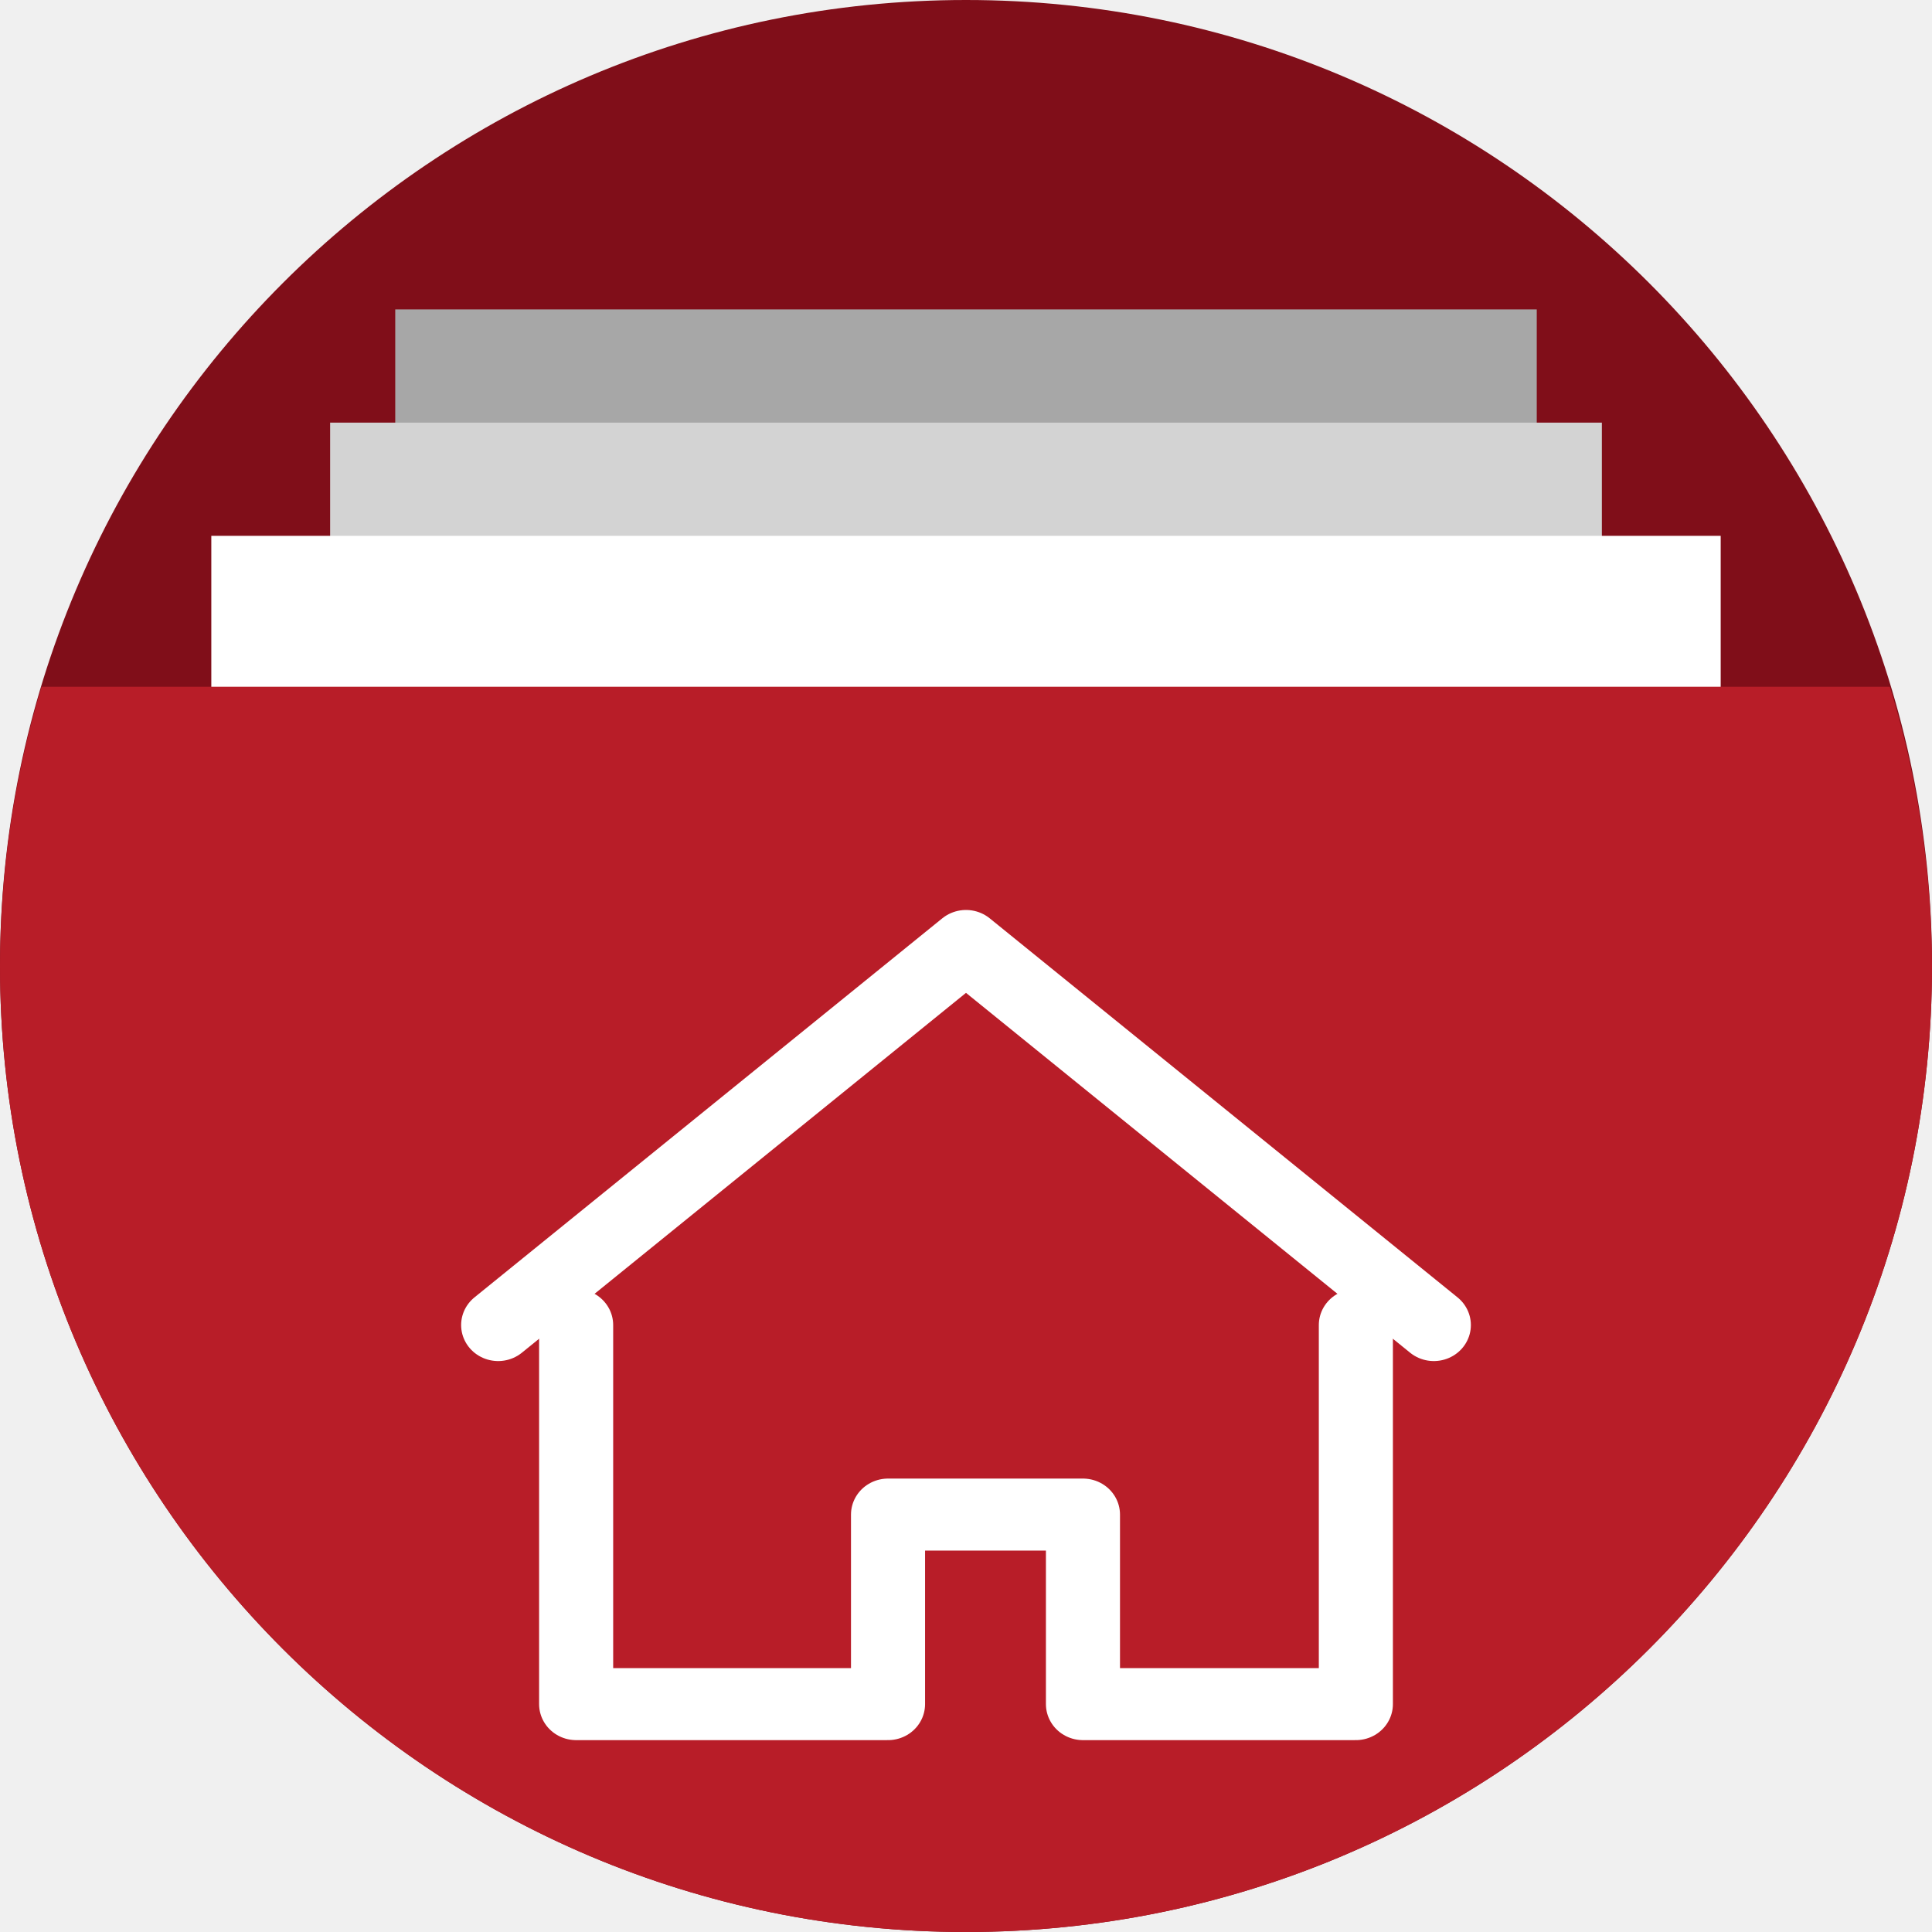
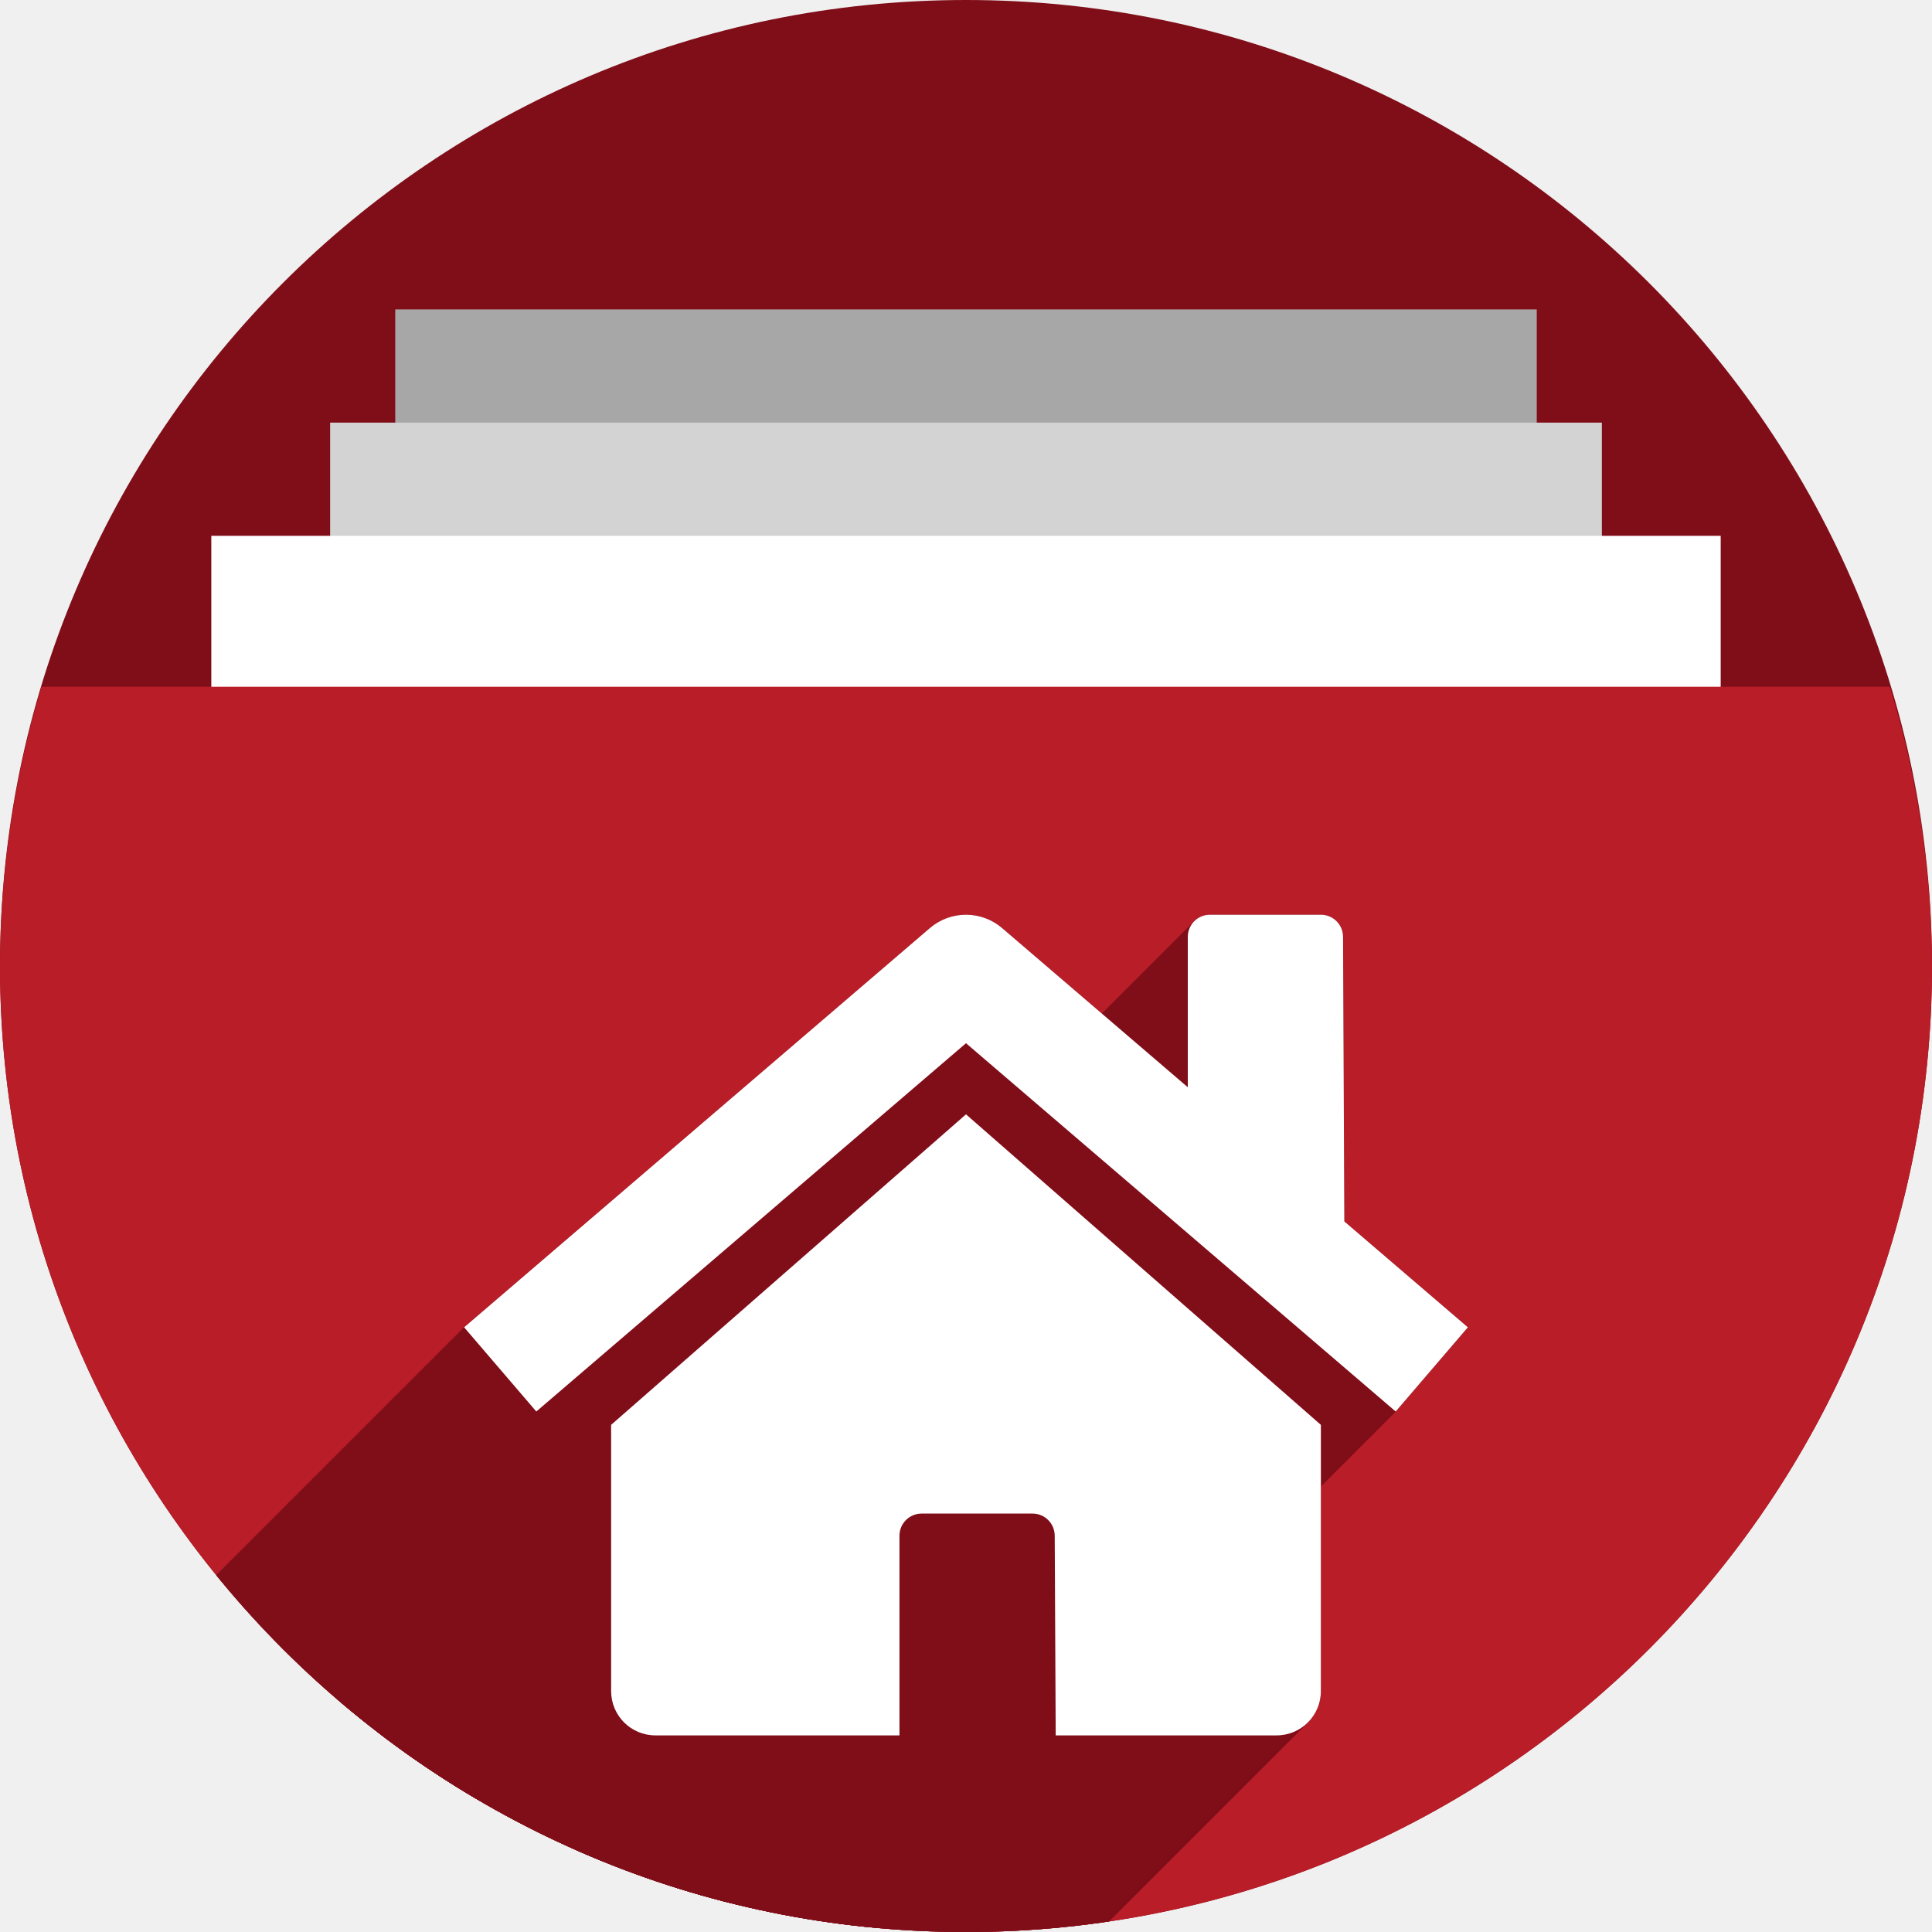
<svg xmlns="http://www.w3.org/2000/svg" version="1.1" id="svg2" viewBox="0 0 256 256" height="256" width="256">
  <defs id="defs4">
    <clipPath id="clipPath5002" clipPathUnits="userSpaceOnUse">
      <g id="g5004">
        <path style="fill:#0f9d58;fill-opacity:1;stroke:none;stroke-width:4.858;stroke-linejoin:round;stroke-miterlimit:4;stroke-dasharray:none;stroke-opacity:1" d="M 88.118,249.435 C 46.103,235.291 14.771,201.687 4.134,159.361 1.338,148.236 0.923,144.163 0.926,127.889 0.928,117.472 1.134,112.014 1.658,108.541 4.465,89.913 12.177,70.638 23.043,55.086 c 3.959,-5.666 8.345,-10.931 9.102,-10.926 0.328,0.002 10.489,18.31 22.579,40.683 12.09,22.373 22.375,41.335 22.854,42.136 0.479,0.802 0.925,2.441 0.99,3.643 0.343,6.316 2.524,14.21 5.642,20.423 2.954,5.887 5.065,8.733 10.435,14.067 6.714,6.67 12.889,10.286 21.732,12.729 3.166,0.874 5.105,1.05 11.575,1.05 8.826,0 12.602,-0.762 19.264,-3.887 2.046,-0.96 3.937,-1.665 4.202,-1.568 0.265,0.097 -11.056,17.665 -25.157,39.038 l -25.639,38.861 -3.094,0.112 c -2.555,0.093 -4.195,-0.258 -9.409,-2.014 z" id="path5006" transform="translate(0,796.3622)" />
        <path style="fill:#f4b400;fill-opacity:1;stroke:none;stroke-width:4.858;stroke-linejoin:round;stroke-miterlimit:4;stroke-dasharray:none;stroke-opacity:1" d="m 112.36,1051.517 c -10.001,-1.45 -12.156,-1.82 -12.532,-2.156 -0.249,-0.222 1.738,-3.748 4.55,-8.072 7.166,-11.021 49.772,-74.648 50.259,-75.055 3.575,-2.992 8.635,-8.041 10.575,-10.554 3.362,-4.353 7.558,-12.914 9.065,-18.494 6.193,-22.925 -2.593,-47.152 -21.7,-59.837 l -2.961,-1.966 17.025,0.296 c 9.364,0.163 31.17,0.434 48.459,0.603 l 31.435,0.307 1.546,4.189 c 2.246,6.086 4.678,15.095 5.935,21.982 1.525,8.36 1.925,28.859 0.739,37.828 -3.08,23.278 -12.813,45.72 -27.802,64.106 -20.476,25.117 -51.46,42.197 -84.146,46.389 -5.312,0.681 -26.646,0.986 -30.446,0.436 z" id="path5008" />
        <path style="fill:#db4437;fill-opacity:1;stroke:none;stroke-width:10;stroke-linejoin:round;stroke-miterlimit:4;stroke-dasharray:none;stroke-opacity:1" d="M 67.99,108.873 C 41.284,59.576 33.29,45.149 32.234,44.345 31.651,43.901 32.811,42.55 38.696,36.815 53.436,22.45 68.809,13.041 87.839,6.736 101.687,2.148 112.582,0.437 127.951,0.437 c 21.31,0 37.805,3.81 56.835,13.126 25.294,12.383 46.194,33.579 58.52,59.346 1.611,3.369 2.93,6.372 2.93,6.675 0,0.56 -10.549,0.495 -71.165,-0.437 l -24.288,-0.374 -3.931,-1.764 c -6.757,-3.033 -10.646,-3.84 -18.658,-3.868 -5.03,-0.018 -7.979,0.208 -10.316,0.788 -14.508,3.604 -26.283,12.948 -33.292,26.419 -3.585,6.891 -5.247,13.082 -6.332,23.583 l -0.337,3.267 -9.927,-18.326 z" id="path5010" transform="translate(0,796.3622)" />
      </g>
    </clipPath>
    <clipPath clipPathUnits="userSpaceOnUse" id="clipPath4271">
      <circle style="fill:#292929;fill-opacity:0.26;stroke:none;stroke-width:10;stroke-linejoin:round;stroke-miterlimit:4;stroke-dasharray:none;stroke-opacity:0.259" id="circle4273" cx="128" cy="128" r="128" />
    </clipPath>
    <clipPath id="clipPath4363" clipPathUnits="userSpaceOnUse">
      <circle style="fill:#4285f4;fill-opacity:1;stroke:none;stroke-width:10;stroke-linejoin:round;stroke-miterlimit:4;stroke-dasharray:none;stroke-opacity:0.259" id="circle4365" cx="128" cy="924.362" r="128" />
    </clipPath>
    <clipPath clipPathUnits="userSpaceOnUse" id="clipPath4452">
      <circle style="fill:#4285f4;fill-opacity:1;stroke:none;stroke-width:10;stroke-linejoin:round;stroke-miterlimit:4;stroke-dasharray:none;stroke-opacity:0.259" id="circle4454" cx="128" cy="924.362" r="128" />
    </clipPath>
    <clipPath id="clipPath5177" clipPathUnits="userSpaceOnUse">
      <circle style="fill:#4285f4;fill-opacity:1;stroke:none;stroke-width:10;stroke-linejoin:round;stroke-miterlimit:4;stroke-dasharray:none;stroke-opacity:0.259" id="circle5179" cx="128" cy="924.362" r="128" />
    </clipPath>
    <clipPath clipPathUnits="userSpaceOnUse" id="clipPath4342">
      <circle style="fill:#4285f4;fill-opacity:1;stroke:none;stroke-width:10;stroke-linejoin:round;stroke-miterlimit:4;stroke-dasharray:none;stroke-opacity:0.259" id="circle4344" cx="128" cy="933.487" r="128" />
    </clipPath>
    <clipPath id="clipPath4681" clipPathUnits="userSpaceOnUse">
      <circle style="fill:#9d5fad;fill-opacity:1;stroke:none;stroke-width:10;stroke-linejoin:round;stroke-miterlimit:4;stroke-dasharray:none;stroke-opacity:0.259" id="circle4683" cx="127.003" cy="930.44" r="128" />
    </clipPath>
    <clipPath clipPathUnits="userSpaceOnUse" id="clipPath4235">
      <circle style="fill:#0f9d58;fill-opacity:1;stroke:none;stroke-width:10;stroke-linejoin:round;stroke-miterlimit:4;stroke-dasharray:none;stroke-opacity:0.259" id="circle4237" cx="128" cy="924.362" r="128" />
    </clipPath>
    <clipPath id="clipPath4771" clipPathUnits="userSpaceOnUse">
      <circle style="fill:#0f9d58;fill-opacity:1;stroke:none;stroke-width:10;stroke-linejoin:round;stroke-miterlimit:4;stroke-dasharray:none;stroke-opacity:0.259" id="circle4773" cx="128" cy="924.362" r="128" />
    </clipPath>
    <clipPath clipPathUnits="userSpaceOnUse" id="clipPath4842">
      <circle style="fill:#0f9d58;fill-opacity:1;stroke:none;stroke-width:10;stroke-linejoin:round;stroke-miterlimit:4;stroke-dasharray:none;stroke-opacity:0.259" id="circle4844" cx="128" cy="924.362" r="128" />
    </clipPath>
    <clipPath id="clipPath4458" clipPathUnits="userSpaceOnUse">
      <circle style="fill:#ff3b38;fill-opacity:1;stroke:none;stroke-width:10;stroke-linejoin:round;stroke-miterlimit:4;stroke-dasharray:none;stroke-opacity:0.259" id="circle4460" cx="128" cy="924.362" r="128" />
    </clipPath>
    <clipPath clipPathUnits="userSpaceOnUse" id="clipPath4783">
      <circle style="fill:#ff3b38;fill-opacity:1;stroke:none;stroke-width:10;stroke-linejoin:round;stroke-miterlimit:4;stroke-dasharray:none;stroke-opacity:0.259" id="circle4785" cx="128" cy="924.362" r="128" />
    </clipPath>
    <clipPath id="clipPath4789" clipPathUnits="userSpaceOnUse">
      <circle style="fill:#80b4ff;fill-opacity:1;stroke:none;stroke-width:10;stroke-linejoin:round;stroke-miterlimit:4;stroke-dasharray:none;stroke-opacity:0.259" id="circle4791" cx="102.647" cy="924.362" r="128" />
    </clipPath>
    <clipPath clipPathUnits="userSpaceOnUse" id="clipPath4476">
      <circle style="fill:#80b4ff;fill-opacity:1;stroke:none;stroke-width:10;stroke-linejoin:round;stroke-miterlimit:4;stroke-dasharray:none;stroke-opacity:0.259" id="circle4478" cx="112.592" cy="920.235" r="82.028" />
    </clipPath>
    <filter id="filter4298" style="color-interpolation-filters:sRGB">
      <feFlood id="feFlood4300" result="flood" flood-color="rgb(0,0,0)" flood-opacity="0.498" />
      <feComposite id="feComposite4302" result="composite1" operator="in" in2="SourceGraphic" in="flood" />
      <feGaussianBlur id="feGaussianBlur4304" result="blur" stdDeviation="1.6" in="composite1" />
      <feOffset id="feOffset4306" result="offset" dy="-7.7" dx="-2.77556e-17" />
      <feComposite id="feComposite4308" result="composite2" operator="over" in2="offset" in="SourceGraphic" />
    </filter>
    <clipPath clipPathUnits="userSpaceOnUse" id="clipPath5389">
      <circle style="fill:#2496e3;fill-opacity:1;stroke:none;stroke-width:10;stroke-linejoin:round;stroke-miterlimit:4;stroke-dasharray:none;stroke-opacity:0.259" id="circle5391" cx="128" cy="924.362" r="128" />
    </clipPath>
    <clipPath clipPathUnits="userSpaceOnUse" id="clipPath5092">
      <path transform="matrix(1.231534,0,0,1.060896,-109.2427,-939.3781)" id="path5094" d="m 10.421,864.272 42.535,-0.091 21.267,-0.046 c 7.245,-0.015 14.491,-0.03 21.736,-0.046 8.395,-10.588 10.292,-15.477 14.085,-17.717 3.793,-2.24 9.482,-1.832 25.46,-1.827 23.366,-0.007 109.606,-0.678 109.606,-0.678 l -0.088,12.152 -0.088,12.152 -0.088,12.152 -0.088,12.152 -0.088,12.152 -0.088,12.152 -0.088,12.152 -0.088,12.152 -0.088,12.152 -0.088,12.152 -0.088,12.152 -0.088,12.152 -0.088,12.152 -0.088,12.152 c 0,0 0.594,8.159 -0.088,12.152 -0.582,3.408 -0.78,7.518 -3.37,9.807 -2.831,2.503 -7.334,1.952 -11.093,2.344 -4.766,0.498 -14.375,0 -14.375,0 l -14.375,0 -14.375,0 -14.375,0 -14.375,0 -14.375,0 -14.375,0 -14.375,0 -14.375,0 -14.375,0 c 0,0 -9.583,0 -14.375,0 -4.792,0 -9.583,0 -14.375,0 -4.792,0 -9.501,0.094 -14.375,0 -4.874,-0.093 -10.854,0.062 -15.031,-0.571 -4.177,-0.633 -7.7,-0.558 -9.968,-2.711 -2.269,-2.154 -2.216,-4.499 -2.972,-7.595 -0.756,-3.095 -0.957,-7.246 -1.189,-10.877 -0.232,-3.631 -0.137,-7.251 -0.205,-10.877 -0.068,-3.626 -0.137,-7.251 -0.205,-10.877 -0.068,-3.626 -0.137,-7.251 -0.205,-10.877 -0.068,-3.626 -0.137,-7.251 -0.205,-10.877 -0.068,-3.626 -0.205,-10.877 -0.205,-10.877 L 12.062,951.284 11.857,940.408 11.652,929.531 11.447,918.655 11.242,907.778 11.037,896.902 10.832,886.025 10.627,875.148 Z" style="opacity:0.91;fill:#38bae1;fill-opacity:1;stroke:none;stroke-width:0;stroke-linecap:round;stroke-linejoin:round;stroke-miterlimit:4;stroke-dasharray:none;stroke-opacity:1;filter:url(#filter4298)" />
    </clipPath>
    <clipPath clipPathUnits="userSpaceOnUse" id="clipPath5147">
      <circle style="fill:#2496e3;fill-opacity:1;stroke:none;stroke-width:10;stroke-linejoin:round;stroke-miterlimit:4;stroke-dasharray:none;stroke-opacity:0.259" id="circle5149" cx="128" cy="924.362" r="128" />
    </clipPath>
    <clipPath clipPathUnits="userSpaceOnUse" id="clipPath5153">
      <path clip-path="url(#clipPath5147)" id="path5155" d="m 255.701,889.78 -111.252,-0.299 -33.495,-57.121 -110.953,0 0,220 256,0 z" style="opacity:1;fill:#37bae1;fill-opacity:1;stroke:none;stroke-width:10;stroke-linecap:butt;stroke-linejoin:miter;stroke-miterlimit:4;stroke-dasharray:none;stroke-opacity:1" transform="matrix(0.9631056,0,0,0.9631058,-73.60826,-871.1027)" />
    </clipPath>
    <clipPath id="clipPath4537" clipPathUnits="userSpaceOnUse">
      <path transform="matrix(0.8746836,0,0,0.8746837,-63.85454,-777.382)" clip-path="url(#clipPath5147)" id="path4539" d="m 255.402,879.313 -121.72,0 -22.729,-46.953 -110.953,0 0,220 256,0 z" style="opacity:1;fill:#2ccaff;fill-opacity:1;stroke:none;stroke-width:10;stroke-linecap:butt;stroke-linejoin:miter;stroke-miterlimit:4;stroke-dasharray:none;stroke-opacity:1" />
    </clipPath>
    <clipPath clipPathUnits="userSpaceOnUse" id="clipPath4592">
      <ellipse style="fill:#218dd7;fill-opacity:1;stroke:none;stroke-width:10;stroke-linejoin:round;stroke-miterlimit:4;stroke-dasharray:none;stroke-opacity:0.259" id="circle4594" cx="48.105" cy="31.143" rx="111.96" ry="111.96" />
    </clipPath>
    <clipPath id="clipPath5231" clipPathUnits="userSpaceOnUse">
      <ellipse ry="116.8" rx="113.566" style="fill:#218dd7;fill-opacity:1;stroke:none;stroke-width:10;stroke-linejoin:round;stroke-miterlimit:4;stroke-dasharray:none;stroke-opacity:0.259" id="circle5233" cx="135" cy="903.112" />
    </clipPath>
    <clipPath clipPathUnits="userSpaceOnUse" id="clipPath4849">
      <g id="g4859" transform="matrix(0.9678902,0,0,0.9954533,11.11006,59.3886)">
        <rect style="opacity:1;fill:#a7a7a7;fill-opacity:1;stroke:none;stroke-width:11.469;stroke-linecap:butt;stroke-linejoin:miter;stroke-miterlimit:4;stroke-dasharray:none;stroke-opacity:1" id="rect4851" width="151.256" height="45" x="52.372" y="737.362" />
        <rect y="752.362" x="43.744" height="45" width="168.512" id="rect4853" style="opacity:1;fill:#d3d3d3;fill-opacity:1;stroke:none;stroke-width:12.105;stroke-linecap:butt;stroke-linejoin:miter;stroke-miterlimit:4;stroke-dasharray:none;stroke-opacity:1" />
        <rect style="opacity:1;fill:#ffffff;fill-opacity:1;stroke:none;stroke-width:13.188;stroke-linecap:butt;stroke-linejoin:miter;stroke-miterlimit:4;stroke-dasharray:none;stroke-opacity:1" id="rect4855" width="200" height="45" x="28" y="767.362" />
        <path id="path4857" d="M 5.506,787.362 A 128,128 0 0 0 0,824.362 128,128 0 0 0 128,952.362 128,128 0 0 0 256,824.362 a 128,128 0 0 0 -5.582,-37 z" style="fill:#2ccaff;fill-opacity:1;fill-rule:evenodd;stroke:none;stroke-width:2.849px;stroke-linecap:butt;stroke-linejoin:miter;stroke-opacity:1" />
      </g>
    </clipPath>
+     <clipPath clipPathUnits="userSpaceOnUse" id="clipPath1247">
+       <path id="path1249" d="M -83.396,790.975 A 217.763,217.763 0 0 0 -92.763,853.922 217.763,217.763 0 0 0 125,1071.685 217.763,217.763 0 0 0 342.763,853.922 217.763,217.763 0 0 0 333.267,790.975 Z" style="fill:#50c878;fill-opacity:1;fill-rule:evenodd;stroke:none;stroke-width:4.847px;stroke-linecap:butt;stroke-linejoin:miter;stroke-opacity:1" />
+     </clipPath>
  </defs>
  <g id="layer1" transform="translate(0,-796.3622)">
    <circle r="128" cy="924.362" cx="128" id="path4152" style="fill:#800e19;fill-opacity:1;stroke:none;stroke-width:10;stroke-linejoin:round;stroke-miterlimit:4;stroke-dasharray:none;stroke-opacity:0.259" />
    <text xml:space="preserve" style="font-style:normal;font-weight:normal;font-size:40px;line-height:125%;font-family:sans-serif;letter-spacing:0px;word-spacing:0px;fill:#000000;fill-opacity:1;stroke:none;stroke-width:1px;stroke-linecap:butt;stroke-linejoin:miter;stroke-opacity:1" x="120" y="927.362" id="text4914">
      <tspan id="tspan4916" x="120" y="927.362" />
    </text>
    <g id="g4241" transform="translate(-4.11162,138)" style="stroke:none">
      <g id="g4446" style="stroke:none">
        <g style="fill:none;fill-rule:evenodd;stroke:none;stroke-width:10;stroke-linecap:round;stroke-linejoin:miter;stroke-miterlimit:4;stroke-dasharray:none;stroke-opacity:1" id="g4448">
          <path d="m 129.989,850.412 c 0,15 0,15 0,15 L -82.143,1077.544 c 0,0 0,0 0,-15 z" id="path4450" style="stroke:none" />
        </g>
        <path style="fill:none;fill-rule:evenodd;stroke:none;stroke-width:10;stroke-linecap:round;stroke-linejoin:miter;stroke-miterlimit:4;stroke-dasharray:none;stroke-opacity:1" d="m 129.989,850.412 c 0,15 0,15 0,15" id="path4247" />
      </g>
      <g id="g4453" style="stroke:none">
        <g style="fill:none;fill-rule:evenodd;stroke:none;stroke-width:10;stroke-linecap:round;stroke-linejoin:miter;stroke-miterlimit:4;stroke-dasharray:none;stroke-opacity:1" id="g4455">
          <path d="m 111.581,850.412 c 0,15 0,15 0,15 l -212.132,212.132 c 0,0 0,0 0,-15 z" id="path4457" style="stroke:none" />
        </g>
        <path id="path4245" d="m 111.581,850.412 c 0,15 0,15 0,15" style="fill:none;fill-rule:evenodd;stroke:none;stroke-width:10;stroke-linecap:round;stroke-linejoin:miter;stroke-miterlimit:4;stroke-dasharray:none;stroke-opacity:1" />
      </g>
      <g id="g4460" style="stroke:none">
        <g style="fill:none;fill-rule:evenodd;stroke:none;stroke-width:10;stroke-linecap:round;stroke-linejoin:miter;stroke-miterlimit:4;stroke-dasharray:none;stroke-opacity:1" id="g4462">
          <path d="m 93.173,850.412 c 0,15 0,15 0,15 L -118.959,1077.544 c 0,0 0,0 0,-15 z" id="path4464" style="stroke:none" />
        </g>
        <path style="fill:none;fill-rule:evenodd;stroke:none;stroke-width:10;stroke-linecap:round;stroke-linejoin:miter;stroke-miterlimit:4;stroke-dasharray:none;stroke-opacity:1" d="m 93.173,850.412 c 0,15 0,15 0,15" id="path4243" />
      </g>
      <g id="g4467" style="stroke:none">
        <g style="fill:none;fill-rule:evenodd;stroke:none;stroke-width:10;stroke-linecap:round;stroke-linejoin:miter;stroke-miterlimit:4;stroke-dasharray:none;stroke-opacity:1" id="g4469">
          <path d="m 166.804,850.412 c 0,15 0,15 0,15 L -45.328,1077.544 c 0,0 0,0 0,-15 z" id="path4471" style="stroke:none" />
        </g>
        <path style="fill:none;fill-rule:evenodd;stroke:none;stroke-width:10;stroke-linecap:round;stroke-linejoin:miter;stroke-miterlimit:4;stroke-dasharray:none;stroke-opacity:1" d="m 166.804,850.412 c 0,15 0,15 0,15" id="path4251" />
      </g>
      <g id="g4474" style="stroke:none">
        <g style="fill:none;fill-rule:evenodd;stroke:none;stroke-width:10;stroke-linecap:round;stroke-linejoin:miter;stroke-miterlimit:4;stroke-dasharray:none;stroke-opacity:1" id="g4476">
          <path d="m 148.396,850.412 c 0,15 0,15 0,15 L -63.736,1077.544 c 0,0 0,0 0,-15 z" id="path4478" style="stroke:none" />
        </g>
        <path id="path4249" d="m 148.396,850.412 c 0,15 0,15 0,15" style="fill:none;fill-rule:evenodd;stroke:none;stroke-width:10;stroke-linecap:round;stroke-linejoin:miter;stroke-miterlimit:4;stroke-dasharray:none;stroke-opacity:1" />
      </g>
    </g>
    <g style="opacity:1;fill:#ffffff;fill-opacity:1;fill-rule:nonzero;stroke:none;stroke-width:1;stroke-miterlimit:4;stroke-dasharray:none;stroke-opacity:1" id="g4228" transform="matrix(1.143271,0,0,1.14327,73.00302,888.7578)">
      <g style="fill:#ffffff;fill-opacity:1;stroke:none;stroke-width:1;stroke-miterlimit:4;stroke-dasharray:none;stroke-opacity:1" id="g4230" />
    </g>
    <rect style="opacity:1;fill:#a7a7a7;fill-opacity:1;stroke:none;stroke-width:11.469;stroke-linecap:butt;stroke-linejoin:miter;stroke-miterlimit:4;stroke-dasharray:none;stroke-opacity:1" id="rect4515" width="151.256" height="45" x="52.372" y="837.362" />
    <rect y="852.362" x="43.744" height="45" width="168.512" id="rect5393" style="opacity:1;fill:#d3d3d3;fill-opacity:1;stroke:none;stroke-width:12.105;stroke-linecap:butt;stroke-linejoin:miter;stroke-miterlimit:4;stroke-dasharray:none;stroke-opacity:1" />
    <rect style="opacity:1;fill:#ffffff;fill-opacity:1;stroke:none;stroke-width:13.188;stroke-linecap:butt;stroke-linejoin:miter;stroke-miterlimit:4;stroke-dasharray:none;stroke-opacity:1" id="rect5395" width="200" height="45" x="28" y="867.362" />
    <path id="path57" d="m 5.506,887.362 a 128,128 0 0 0 -5.506,37 128,128 0 0 0 128,128 128,128 0 0 0 128,-128 128,128 0 0 0 -5.582,-37 z" style="fill:#b81d28;fill-opacity:1;fill-rule:evenodd;stroke:none;stroke-width:2.849px;stroke-linecap:butt;stroke-linejoin:miter;stroke-opacity:1" />
-     <g transform="matrix(1.033175,0,0,1.004568,-11.47864,40.3402)" style="stroke:#ffffff;stroke-opacity:1;fill:#800e19;fill-opacity:1" id="g4577" clip-path="url(#clipPath4849)">
-       <g id="g4718" style="fill:#800e19;fill-opacity:1">
-         <g id="g4715" style="color:#000000;font-style:normal;font-variant:normal;font-weight:normal;font-stretch:normal;font-size:medium;line-height:normal;font-family:sans-serif;font-variant-ligatures:normal;font-variant-position:normal;font-variant-caps:normal;font-variant-numeric:normal;font-variant-alternates:normal;font-feature-settings:normal;text-indent:0;text-align:start;text-decoration:none;text-decoration-line:none;text-decoration-style:solid;text-decoration-color:#000000;letter-spacing:normal;word-spacing:normal;text-transform:none;writing-mode:lr-tb;direction:ltr;text-orientation:mixed;dominant-baseline:auto;baseline-shift:baseline;text-anchor:start;white-space:normal;shape-padding:0;clip-rule:nonzero;display:inline;overflow:visible;visibility:visible;opacity:1;isolation:auto;mix-blend-mode:normal;color-interpolation:sRGB;color-interpolation-filters:linearRGB;solid-color:#000000;solid-opacity:1;fill:#800e19;fill-opacity:1;fill-rule:evenodd;stroke:none;stroke-width:9.5;stroke-linecap:round;stroke-linejoin:round;stroke-miterlimit:4;stroke-dasharray:none;stroke-dashoffset:0;stroke-opacity:1;color-rendering:auto;image-rendering:auto;shape-rendering:auto;text-rendering:auto;enable-background:accumulate">
-           <path id="path4677" d="M132.051 873.62L72.051 923.62L-34.015 1029.686L25.985 979.686Z" style="fill:#800e19;fill-opacity:1" />
-           <path id="path4679" d="M75 932.18L80.316 932.18L-25.75 1038.246L-31.066 1038.246Z" style="fill:#800e19;fill-opacity:1" />
-           <path id="path4681" d="M80.316 932.18L80.316 977.363L-25.75 1083.429L-25.75 1038.246Z" style="fill:#800e19;fill-opacity:1" />
-           <path id="path4683" d="M85.001 982.18L125 982.18L18.934 1088.246L-21.065 1088.246Z" style="fill:#800e19;fill-opacity:1" />
-           <path id="path4685" d="M129.684 977.363L129.684 957.179L23.618 1063.245L23.618 1083.429Z" style="fill:#800e19;fill-opacity:1" />
-           <path id="path4687" d="M129.684 957.179L145.316 957.179L39.25 1063.245L23.618 1063.245Z" style="fill:#800e19;fill-opacity:1" />
-           <path id="path4689" d="M145.316 957.179L145.316 977.363L39.25 1083.429L39.25 1063.245Z" style="fill:#800e19;fill-opacity:1" />
-           <path id="path4691" d="M150 982.18L184.999 982.18L78.933 1088.246L43.934 1088.246Z" style="fill:#800e19;fill-opacity:1" />
-           <path id="path4693" d="M189.684 977.363L189.684 932.18L83.618 1038.246L83.618 1083.429Z" style="fill:#800e19;fill-opacity:1" />
-           <path id="path4695" d="M189.684 932.18L195 932.18L88.934 1038.246L83.618 1038.246Z" style="fill:#800e19;fill-opacity:1" />
-           <path id="path4697" d="M197.949 923.62L137.949 873.62L31.883 979.686L91.883 1029.686Z" style="fill:#800e19;fill-opacity:1" />
-           <path id="path4699" d="M135 883.562L182.602 923.231L76.536 1029.297L28.934 989.628Z" style="fill:#800e19;fill-opacity:1" />
-           <path id="path4701" d="M180.315 927.362L180.315 972.545L74.249 1078.611L74.249 1033.428Z" style="fill:#800e19;fill-opacity:1" />
-           <path id="path4703" d="M180.315 972.545L154.685 972.545L48.619 1078.611L74.249 1078.611Z" style="fill:#800e19;fill-opacity:1" />
-           <path id="path4705" d="M154.685 972.545L154.685 952.361L48.619 1058.428L48.619 1078.611Z" style="fill:#800e19;fill-opacity:1" />
-           <path id="path4707" d="M150 947.544L125 947.544L18.934 1053.61L43.934 1053.61Z" style="fill:#800e19;fill-opacity:1" />
-           <path id="path4709" d="M120.315 952.361L120.315 972.545L14.249 1078.611L14.249 1058.428Z" style="fill:#800e19;fill-opacity:1" />
-           <path id="path4711" d="M120.315 972.545L89.685 972.545L-16.381 1078.611L14.249 1078.611Z" style="fill:#800e19;fill-opacity:1" />
-           <path id="path4713" d="M89.685 972.545L89.685 927.362L-16.381 1033.428L-16.381 1078.611Z" style="fill:#800e19;fill-opacity:1" />
+     <g id="g944" transform="matrix(0.5877946,0,0,0.5877946,54.52568,422.4314)" style="fill:#800e19;fill-opacity:1" clip-path="url(#clipPath1247)">
+       <g id="g1108" transform="matrix(1.701275,0,0,1.701275,-92.76316,636.1589)" style="fill:#800e19;fill-opacity:1">
+         <g id="g1105" style="fill:#800e19;fill-opacity:1;stroke:none;stroke-width:4.789;stroke-miterlimit:4;stroke-dasharray:none;stroke-opacity:1">
+           <path id="path1045" d="m 128.062,121.205 c -1.775,-0.015 -3.495,0.612 -4.844,1.768 L -18.203,264.394 c 1.348,-1.155 3.068,-1.783 4.844,-1.768 z" style="fill:#800e19;fill-opacity:1" />
+           <path id="path1047" d="M 123.219,122.973 61.5,175.875 -79.921,317.296 l 61.719,-52.902 z" style="fill:#800e19;fill-opacity:1" />
+           <path id="path1049" d="m 61.5,175.875 9.562,11.158 -141.421,141.421 -9.562,-11.158 z" style="fill:#800e19;fill-opacity:1" />
+           <path id="path1051" d="M 71.062,187.033 128,138.229 -13.421,279.65 l -56.938,48.805 z" style="fill:#800e19;fill-opacity:1" />
+           <path id="path1053" d="m 128,138.229 56.938,48.805 -141.421,141.421 -56.938,-48.805 z" style="fill:#800e19;fill-opacity:1" />
+           <path id="path1055" d="M 184.938,187.033 194.5,175.875 53.079,317.296 l -9.562,11.158 z" style="fill:#800e19;fill-opacity:1" />
+           <path id="path1057" d="M 194.5,175.875 178.131,161.844 36.71,303.265 53.079,317.296 Z" style="fill:#800e19;fill-opacity:1" />
+           <path id="path1059" d="m 178.131,161.844 -0.168,-37.699 -141.421,141.421 0.168,37.699 z" style="fill:#800e19;fill-opacity:1" />
+           <path id="path1061" d="m 177.963,124.145 c -0.007,-1.628 -1.311,-2.939 -2.939,-2.939 L 33.602,262.626 c 1.628,0 2.932,1.311 2.939,2.939 z" style="fill:#800e19;fill-opacity:1" />
+           <path id="path1063" d="M 175.023,121.205 H 160.328 L 18.907,262.626 h 14.695 z" style="fill:#800e19;fill-opacity:1" />
+           <path id="path1065" d="m 160.328,121.205 c -0.814,0 -1.548,0.327 -2.078,0.858 L 16.828,263.485 c 0.531,-0.531 1.265,-0.858 2.078,-0.858 z" style="fill:#800e19;fill-opacity:1" />
+           <path id="path1067" d="m 158.25,122.063 c -0.531,0.531 -0.859,1.267 -0.859,2.081 L 15.969,265.566 c 0,-0.815 0.328,-1.55 0.859,-2.081 z" style="fill:#800e19;fill-opacity:1" />
+           <path id="path1069" d="m 157.391,124.145 v 19.922 L 15.969,285.488 v -19.922 z" style="fill:#800e19;fill-opacity:1" />
+           <path id="path1071" d="M 157.391,144.066 132.781,122.973 -8.64,264.394 15.969,285.488 Z" style="fill:#800e19;fill-opacity:1" />
+           <path id="path1073" d="m 132.781,122.973 c -1.315,-1.127 -2.987,-1.753 -4.719,-1.768 L -13.359,262.626 c 1.732,0.015 3.403,0.641 4.719,1.768 z" style="fill:#800e19;fill-opacity:1" />
+           <path id="path1075" d="M 128,147.656 80.977,188.801 -60.445,330.222 -13.421,289.078 Z" style="fill:#800e19;fill-opacity:1" />
+           <path id="path1077" d="m 80.977,188.801 v 35.268 L -60.445,365.49 v -35.268 z" style="fill:#800e19;fill-opacity:1" />
+           <path id="path1079" d="m 80.977,224.068 c 0,3.256 2.621,5.879 5.877,5.879 L -54.568,371.369 c -3.256,0 -5.877,-2.623 -5.877,-5.879 z" style="fill:#800e19;fill-opacity:1" />
+           <path id="path1081" d="M 86.854,229.947 H 119.184 L -22.238,371.369 H -54.568 Z" style="fill:#800e19;fill-opacity:1" />
+           <path id="path1083" d="M 119.184,229.947 V 203.496 L -22.238,344.917 v 26.451 z" style="fill:#800e19;fill-opacity:1" />
+           <path id="path1085" d="m 119.184,203.496 c 0,-0.815 0.328,-1.55 0.859,-2.081 L -21.379,342.836 c -0.531,0.531 -0.859,1.267 -0.859,2.081 z" style="fill:#800e19;fill-opacity:1" />
+           <path id="path1087" d="m 120.043,201.415 c 0.531,-0.531 1.265,-0.858 2.078,-0.858 L -19.3,341.978 c -0.814,0 -1.548,0.327 -2.078,0.858 z" style="fill:#800e19;fill-opacity:1" />
+           <path id="path1089" d="m 122.121,200.557 h 14.695 L -4.605,341.978 H -19.3 Z" style="fill:#800e19;fill-opacity:1" />
+           <path id="path1091" d="m 136.816,200.557 c 1.628,0 2.932,1.311 2.939,2.939 L -1.665,344.917 c -0.007,-1.628 -1.311,-2.939 -2.939,-2.939 z" style="fill:#800e19;fill-opacity:1" />
+           <path id="path1093" d="m 139.756,203.496 0.131,26.451 -141.421,141.421 -0.131,-26.451 z" style="fill:#800e19;fill-opacity:1" />
+           <path id="path1095" d="m 139.887,229.947 h 29.26 L 27.725,371.369 H -1.535 Z" style="fill:#800e19;fill-opacity:1" />
+           <path id="path1097" d="m 169.146,229.947 c 1.628,0 3.097,-0.655 4.159,-1.717 L 31.884,369.651 c -1.062,1.062 -2.531,1.717 -4.159,1.717 z" style="fill:#800e19;fill-opacity:1" />
+           <path id="path1099" d="m 173.305,228.23 c 1.063,-1.063 1.718,-2.533 1.718,-4.162 L 33.602,365.49 c 0,1.629 -0.656,3.099 -1.718,4.162 z" style="fill:#800e19;fill-opacity:1" />
+           <path id="path1101" d="M 175.023,224.068 V 188.801 L 33.602,330.222 v 35.268 z" style="fill:#800e19;fill-opacity:1" />
+           <path id="path1103" d="M 175.023,188.801 128,147.656 -13.421,289.078 l 47.023,41.145 z" style="fill:#800e19;fill-opacity:1" />
        </g>
-         <path id="path4573" d="m 134.911,872.546 a 4.684,4.818 0 0 0 -2.86,1.073 l -60,50 a 4.684,4.818 0 0 0 2.949,8.561 h 5.316 v 45.182 a 4.684,4.818 0 0 0 4.684,4.818 h 39.999 a 4.684,4.818 0 0 0 4.684,-4.818 v -20.183 h 15.632 v 20.183 a 4.684,4.818 0 0 0 4.684,4.818 h 34.999 a 4.684,4.818 0 0 0 4.684,-4.818 v -45.182 h 5.316 a 4.684,4.818 0 0 0 2.949,-8.561 l -60,-50 a 4.684,4.818 0 0 0 -3.038,-1.073 z m 0.089,11.016 47.602,39.668 a 4.684,4.818 0 0 0 -2.287,4.132 v 45.182 h -25.63 v -20.183 a 4.684,4.818 0 0 0 -4.684,-4.818 h -25.001 a 4.684,4.818 0 0 0 -4.684,4.818 v 20.183 H 89.685 v -45.182 a 4.684,4.818 0 0 0 -2.287,-4.132 z" style="color:#000000;font-style:normal;font-variant:normal;font-weight:normal;font-stretch:normal;font-size:medium;line-height:normal;font-family:sans-serif;font-variant-ligatures:normal;font-variant-position:normal;font-variant-caps:normal;font-variant-numeric:normal;font-variant-alternates:normal;font-feature-settings:normal;text-indent:0;text-align:start;text-decoration:none;text-decoration-line:none;text-decoration-style:solid;text-decoration-color:#000000;letter-spacing:normal;word-spacing:normal;text-transform:none;writing-mode:lr-tb;direction:ltr;text-orientation:mixed;dominant-baseline:auto;baseline-shift:baseline;text-anchor:start;white-space:normal;shape-padding:0;clip-rule:nonzero;display:inline;overflow:visible;visibility:visible;opacity:1;isolation:auto;mix-blend-mode:normal;color-interpolation:sRGB;color-interpolation-filters:linearRGB;solid-color:#000000;solid-opacity:1;fill:#800e19;fill-opacity:1;fill-rule:evenodd;stroke:none;stroke-width:9.5;stroke-linecap:round;stroke-linejoin:round;stroke-miterlimit:4;stroke-dasharray:none;stroke-dashoffset:0;stroke-opacity:1;color-rendering:auto;image-rendering:auto;shape-rendering:auto;text-rendering:auto;enable-background:accumulate" />
+         <path id="path940" d="m 128.062,121.205 c -1.775,-0.015 -3.495,0.612 -4.844,1.768 L 61.5,175.875 71.062,187.033 128,138.229 184.938,187.033 194.5,175.875 178.131,161.844 177.963,124.145 c -0.007,-1.628 -1.311,-2.939 -2.939,-2.939 h -14.695 c -1.628,0 -2.938,1.311 -2.938,2.939 v 19.922 l -24.609,-21.094 c -1.315,-1.127 -2.987,-1.753 -4.719,-1.768 z M 128,147.656 80.977,188.801 v 35.268 c 0,3.256 2.621,5.879 5.877,5.879 h 32.33 v -26.451 c 0,-1.628 1.309,-2.939 2.938,-2.939 h 14.695 c 1.628,0 2.932,1.311 2.939,2.939 l 0.131,26.451 h 29.26 c 3.256,0 5.877,-2.623 5.877,-5.879 v -35.268 z" style="fill:#800e19;fill-opacity:1;stroke:none;stroke-width:4.789;stroke-miterlimit:4;stroke-dasharray:none;stroke-opacity:1" />
      </g>
    </g>
-     <g id="g4168" style="stroke:#ffffff;stroke-opacity:1" transform="matrix(1.033175,0,0,1.004568,-11.47864,40.3402)">
-       <path id="path4170" d="m 75,927.362 60,-50 60,50" style="fill:none;fill-rule:evenodd;stroke:#ffffff;stroke-width:9.5;stroke-linecap:round;stroke-linejoin:round;stroke-miterlimit:4;stroke-dasharray:none;stroke-opacity:1" />
-       <path id="path4173" d="m 85,927.362 v 50 h 40 l 0,-10e-6 v -25 l 25,0 v 25 10e-6 l 35,0 v -50" style="fill:none;fill-rule:evenodd;stroke:#ffffff;stroke-width:9.5;stroke-linecap:round;stroke-linejoin:round;stroke-miterlimit:4;stroke-dasharray:none;stroke-opacity:1" />
+     <g style="fill:#ffffff;fill-opacity:1" transform="matrix(0.5877946,0,0,0.5877946,54.52568,422.4314)" id="g4571">
+       <path style="fill:#ffffff;fill-opacity:1;stroke:none;stroke-width:8.147;stroke-miterlimit:4;stroke-dasharray:none;stroke-opacity:1" d="m 125,887.362 -80,70 v 60 c 0,5.54 4.46,10 10,10 H 110 v -45 c 0,-2.77 2.23,-5 5,-5 h 25 c 2.77,0 4.988,2.23 5,5 l 0.223,45 H 195 c 5.54,0 10,-4.46 10,-10 v -60 z" id="rect4545" />
+       <path style="color:#000000;font-style:normal;font-variant:normal;font-weight:normal;font-stretch:normal;font-size:medium;line-height:normal;font-family:sans-serif;font-variant-ligatures:normal;font-variant-position:normal;font-variant-caps:normal;font-variant-numeric:normal;font-variant-alternates:normal;font-feature-settings:normal;text-indent:0;text-align:start;text-decoration:none;text-decoration-line:none;text-decoration-style:solid;text-decoration-color:#000000;letter-spacing:normal;word-spacing:normal;text-transform:none;writing-mode:lr-tb;direction:ltr;text-orientation:mixed;dominant-baseline:auto;baseline-shift:baseline;text-anchor:start;white-space:normal;shape-padding:0;clip-rule:nonzero;display:inline;overflow:visible;visibility:visible;opacity:1;isolation:auto;mix-blend-mode:normal;color-interpolation:sRGB;color-interpolation-filters:linearRGB;solid-color:#000000;solid-opacity:1;vector-effect:none;fill:#ffffff;fill-opacity:1;fill-rule:nonzero;stroke:none;stroke-width:25;stroke-linecap:round;stroke-linejoin:round;stroke-miterlimit:4;stroke-dasharray:none;stroke-dashoffset:0;stroke-opacity:1;color-rendering:auto;image-rendering:auto;shape-rendering:auto;text-rendering:auto;enable-background:accumulate" d="m 125.107,46 c -3.021,-0.026 -5.948,1.042 -8.242,3.008 L 11.865,139.008 28.135,157.99 125,74.963 221.865,157.99 238.135,139.008 210.287,115.139 210,51 c -0.012,-2.77 -2.23,-5 -5,-5 h -25 c -2.77,0 -5,2.23 -5,5 V 84.893 L 133.135,49.008 C 130.897,47.09 128.054,46.025 125.107,46 Z" transform="translate(0,796.3622)" id="path4543" />
    </g>
  </g>
</svg>
